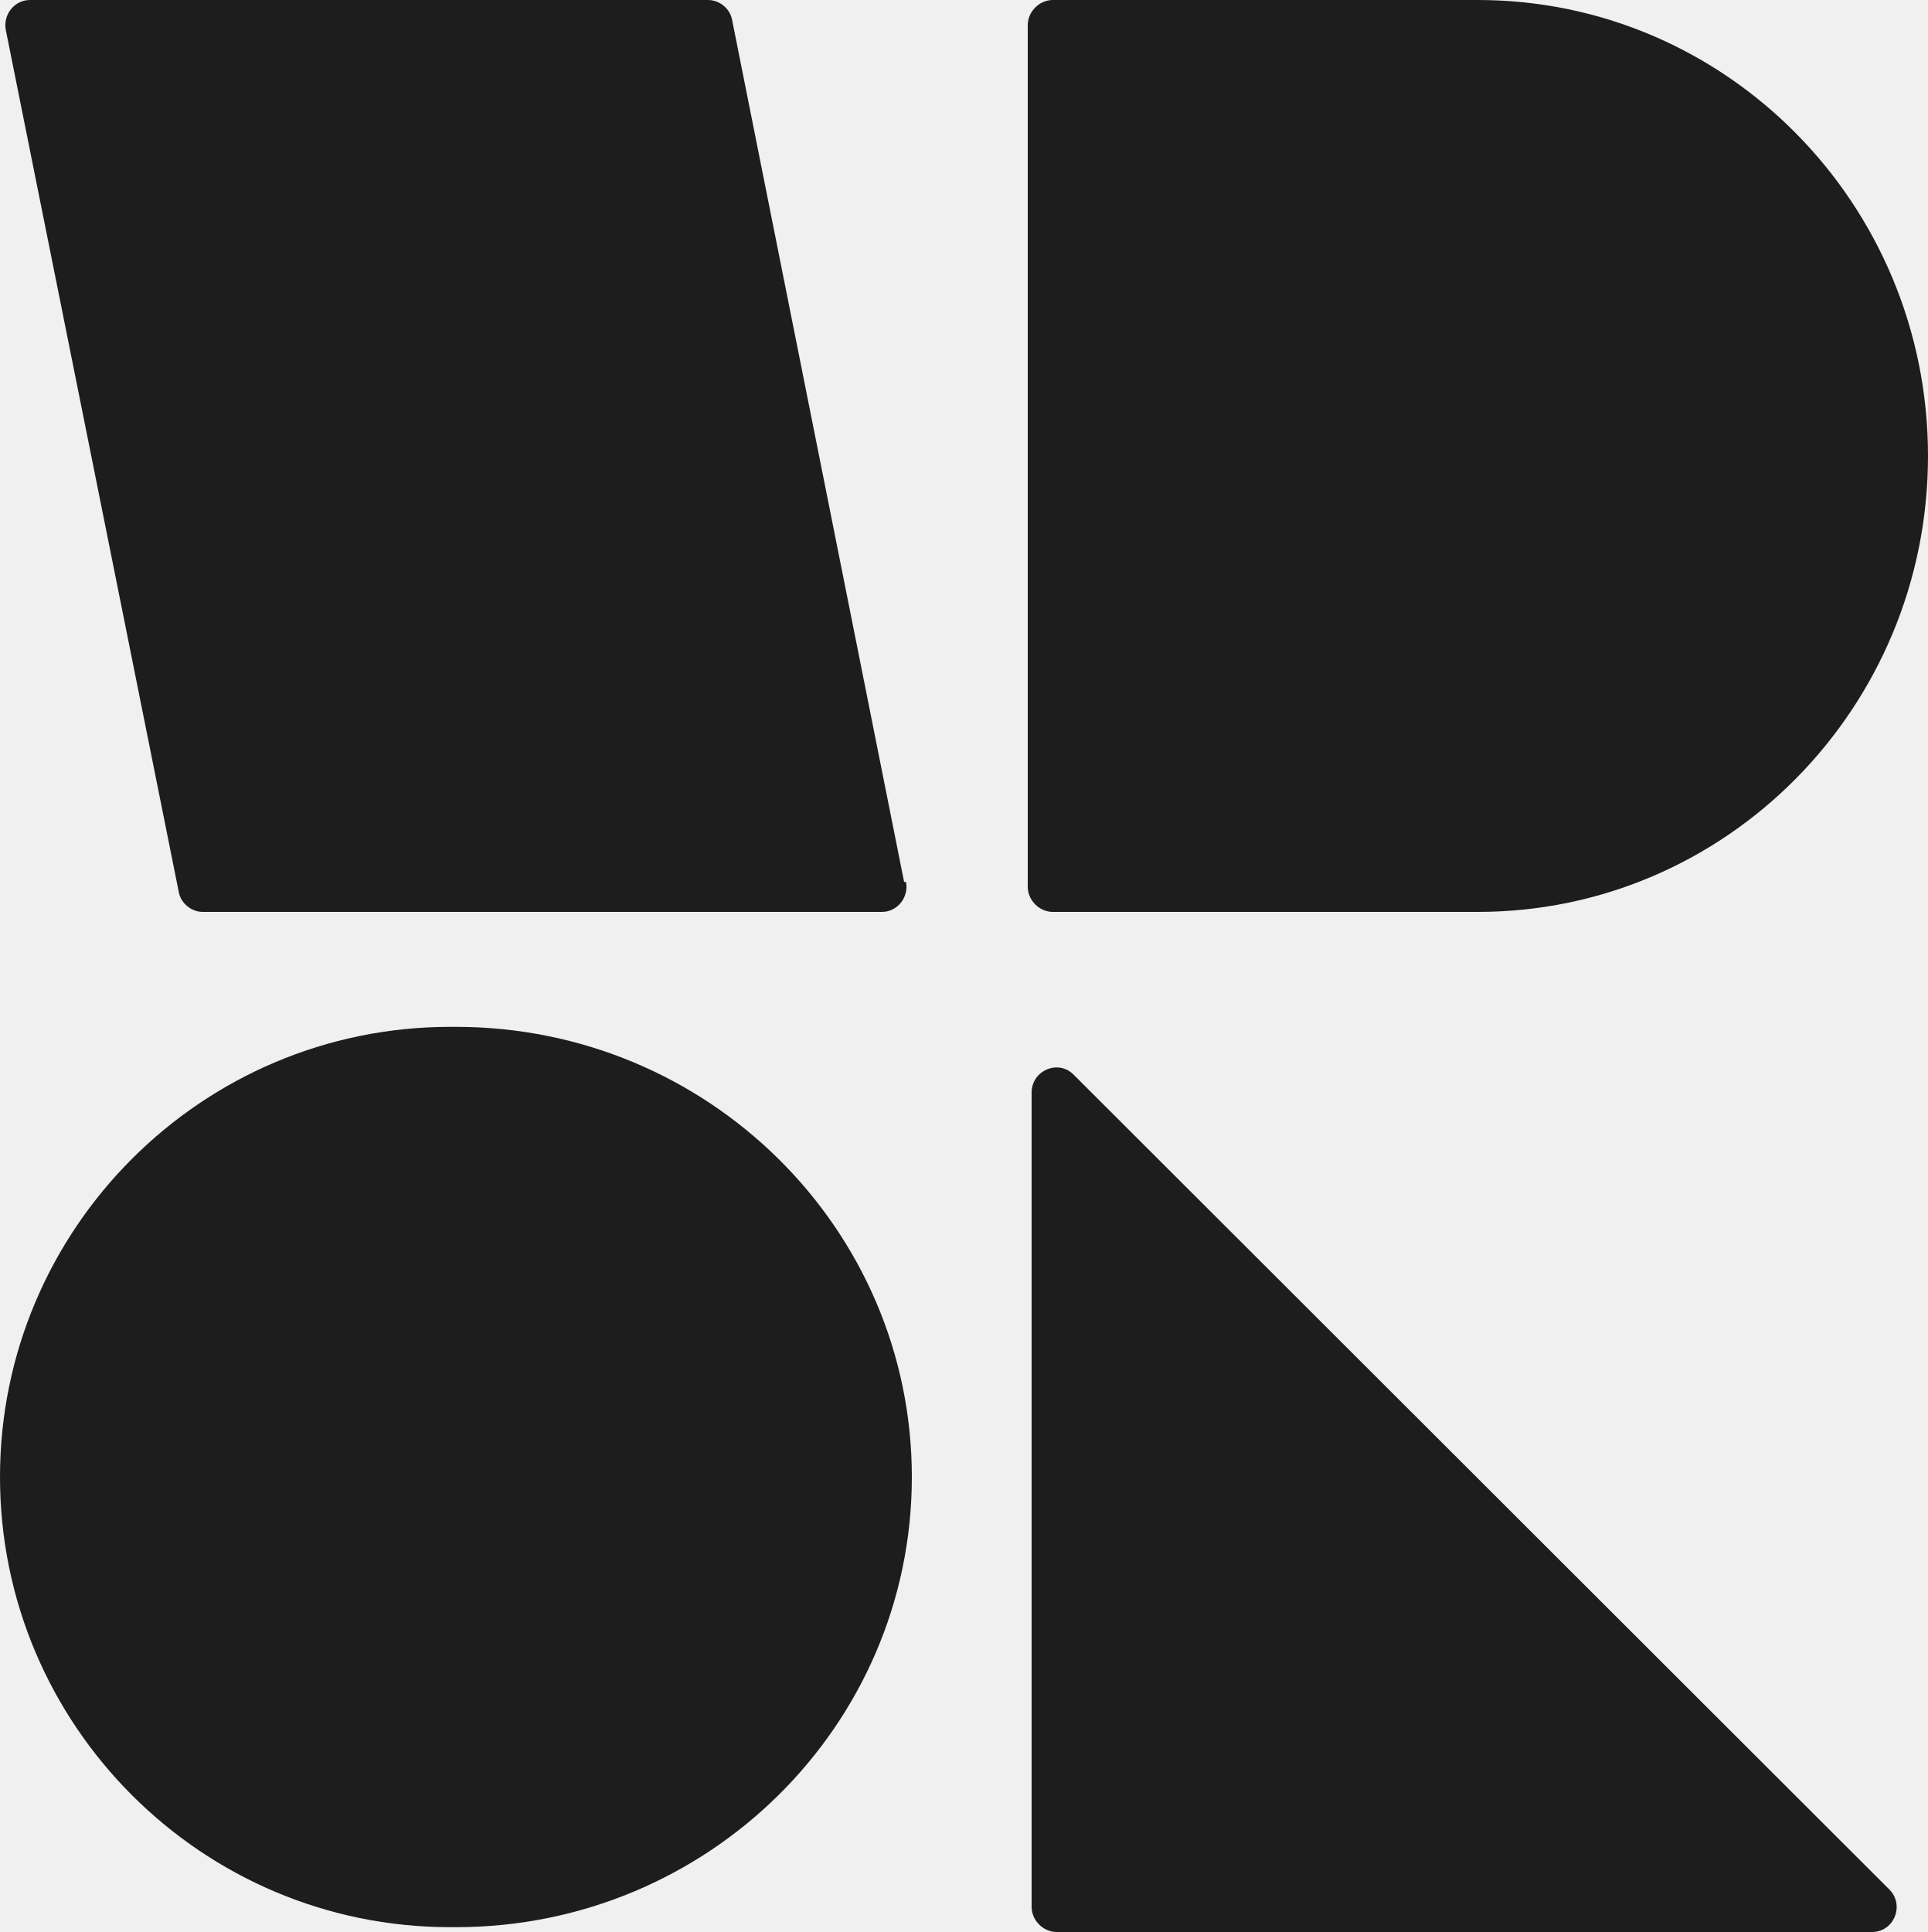
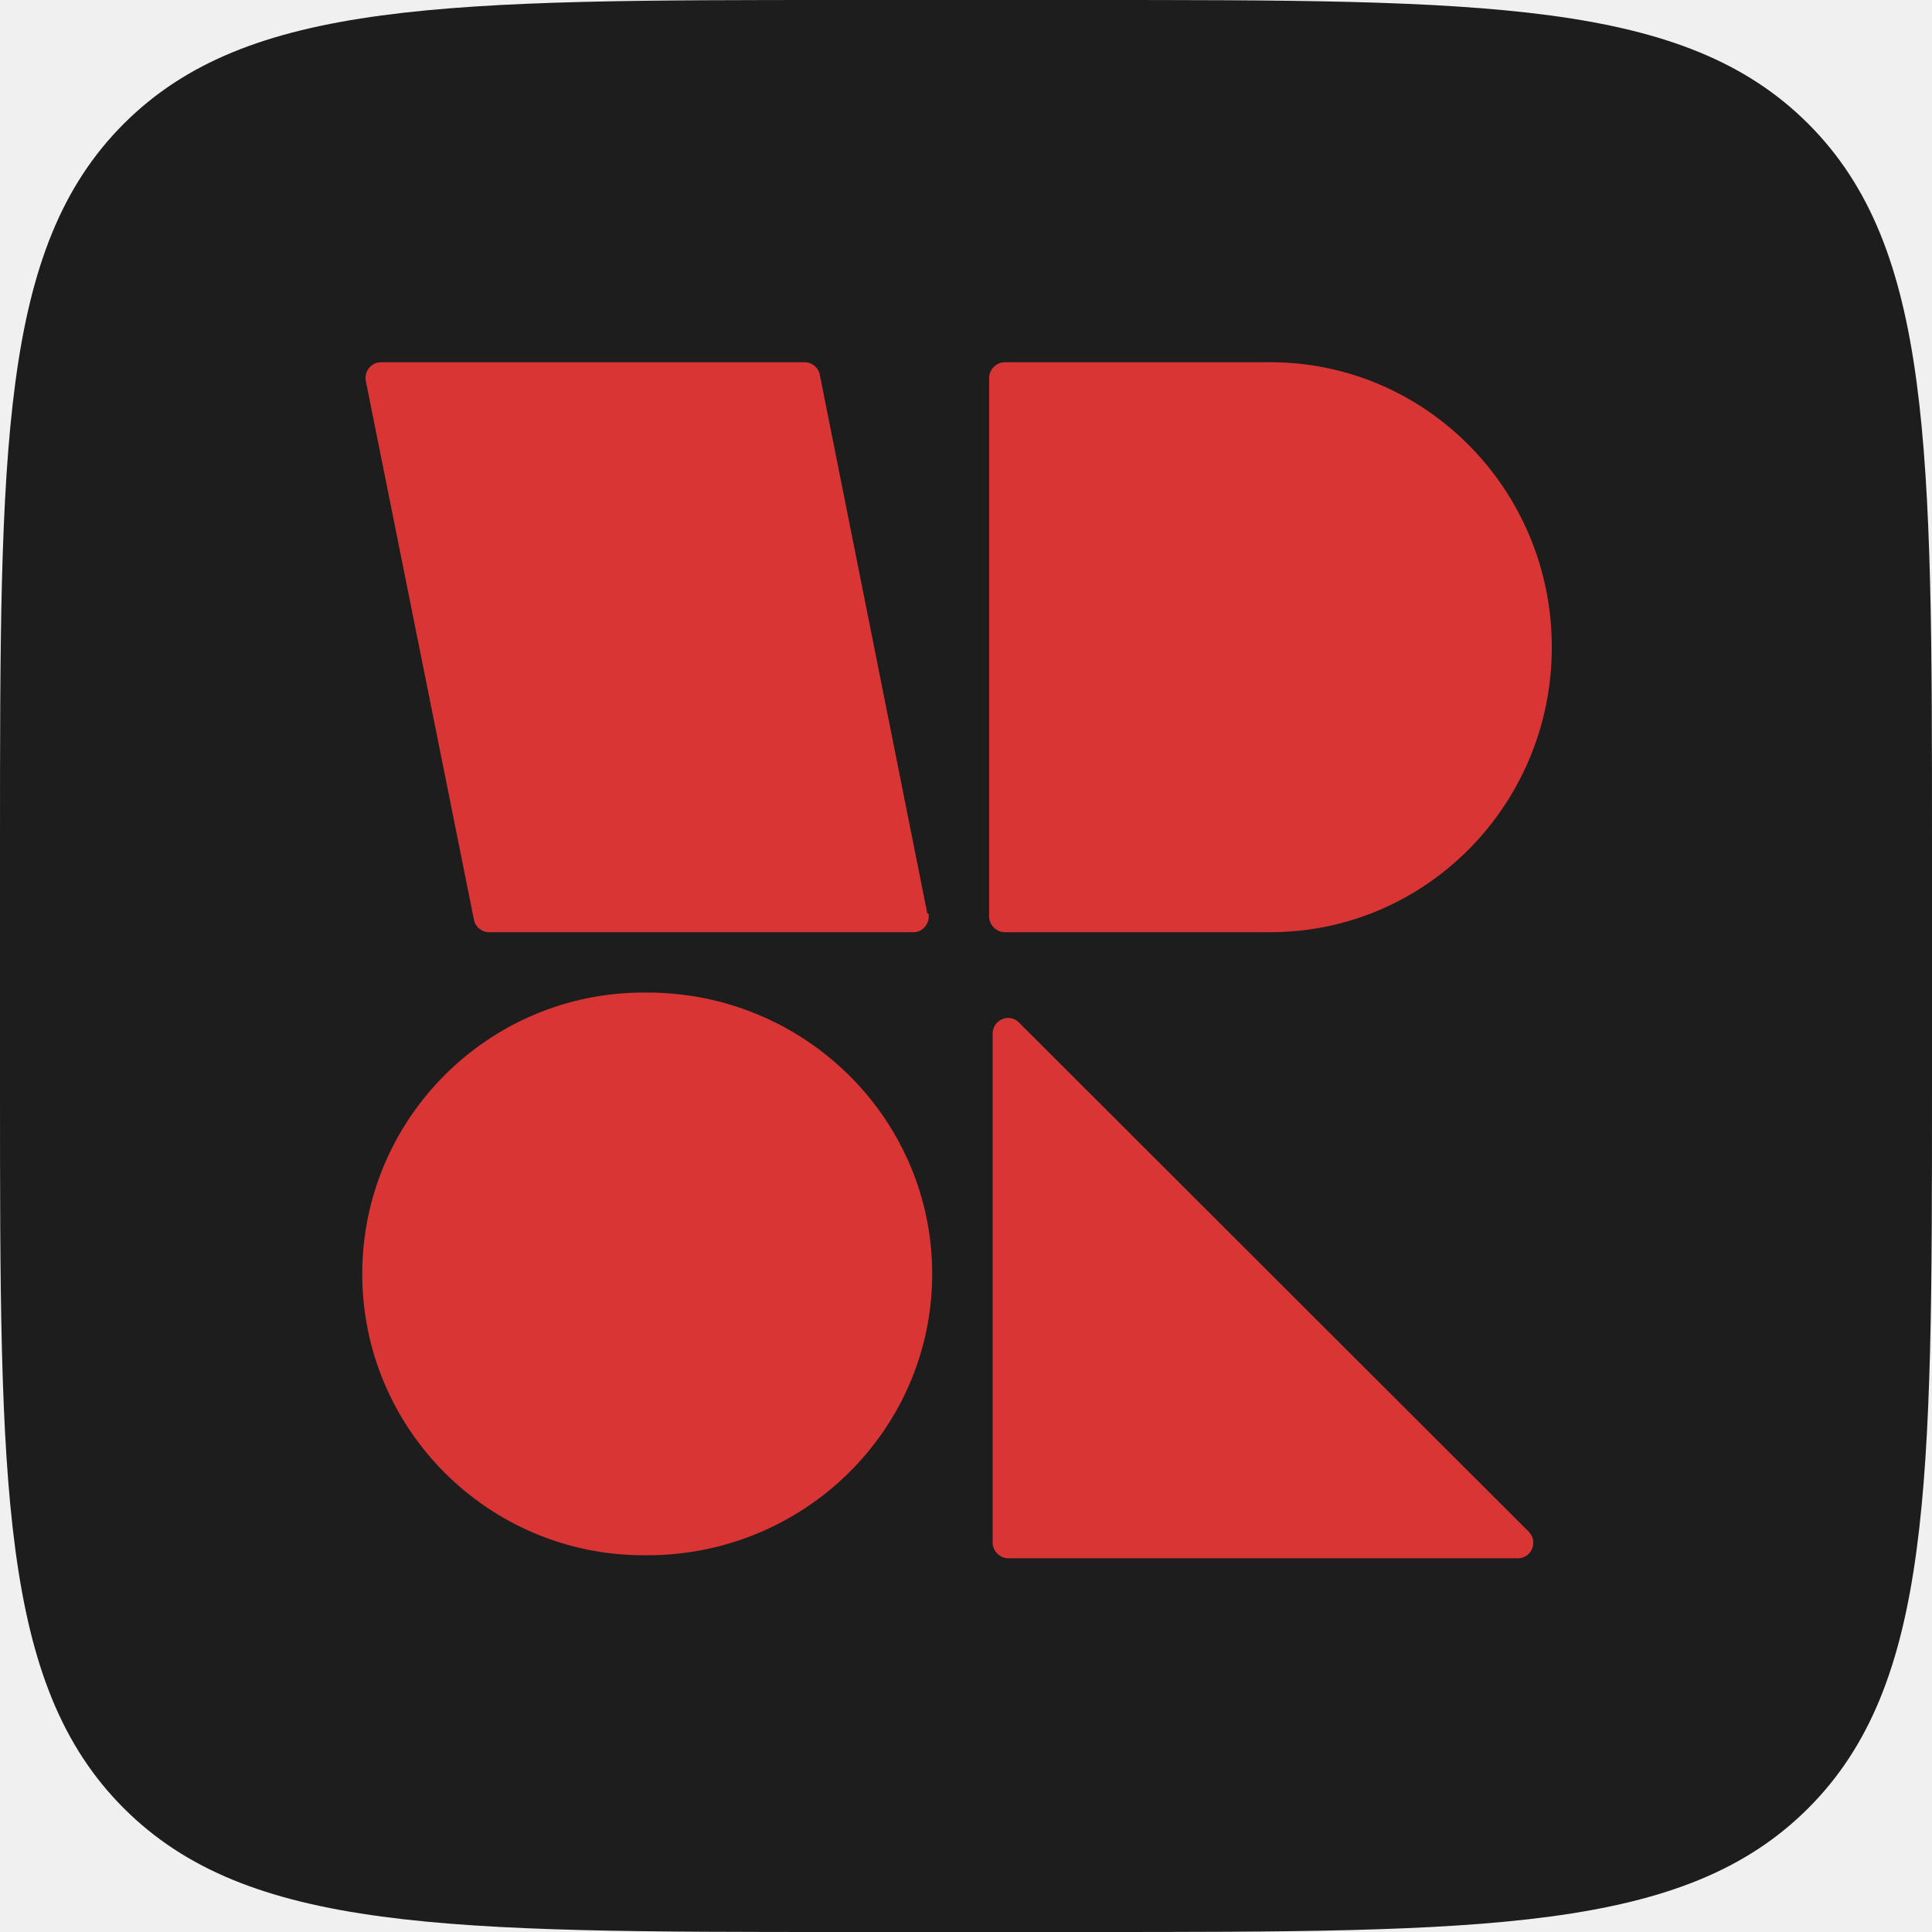
- <svg xmlns="http://www.w3.org/2000/svg" version="1.1" width="19.96" height="20">
-   <svg id="SvgjsSvg1013" data-name="Layer 1" viewBox="0 0 19.96 20">
-     <defs>
-       <style>
-       .cls-1 {
-         fill: #1d1d1d;
-       }
-     </style>
-     </defs>
-     <path class="cls-1" d="M10.64.26c0-.14.12-.26.26-.26h4.4c2.57,0,4.66,2.11,4.66,4.72s-2.09,4.72-4.66,4.72h-4.4c-.14,0-.26-.12-.26-.26,0,0,0-8.92,0-8.92Z" />
-     <path class="cls-1" d="M0,15.29c0-2.57,2.09-4.66,4.66-4.66h.06c2.61,0,4.72,2.09,4.72,4.66s-2.11,4.66-4.72,4.66h-.06c-2.57,0-4.66-2.09-4.66-4.66Z" />
-     <path class="cls-1" d="M19.56,19.56c.16.16.05.44-.18.44h-8.44c-.14,0-.26-.12-.26-.26v-8.43c0-.23.28-.35.44-.18,0,0,8.44,8.43,8.44,8.43Z" />
-     <path class="cls-1" d="M9.38,9.13c.03.16-.09.31-.25.31H2.1c-.12,0-.23-.09-.25-.21L.06.31c-.03-.16.09-.31.25-.31h7.02c.12,0,.23.09.25.21l1.78,8.92h.02Z" />
-   </svg>
-   <style>@media (prefers-color-scheme: light) { :root { filter: none; } }
- @media (prefers-color-scheme: dark) { :root { filter: none; } }
- </style>
+ <svg xmlns="http://www.w3.org/2000/svg" width="32" height="32" viewBox="0 0 32 32" fill="none">
+   <path d="M0 14C0 7.4 0 4.101 2.05 2.05C4.101 0 7.4 0 14 0H18C24.6 0 27.899 0 29.95 2.05C32 4.101 32 7.4 32 14V18C32 24.6 32 27.899 29.95 29.95C27.899 32 24.6 32 18 32H14C7.4 32 4.101 32 2.05 29.95C0 27.899 0 24.6 0 18V14Z" fill="#1D1D1D" />
+   <g clip-path="url(#clip0_1182_16)">
+     <path d="M16.383 6.26C16.383 6.12 16.503 6 16.643 6H21.043C23.613 6 25.703 8.11 25.703 10.72C25.703 13.33 23.613 15.44 21.043 15.44H16.643C16.503 15.44 16.383 15.32 16.383 15.18V6.26Z" fill="#D93535" />
+     <path d="M6 21.1C6 18.53 8.09 16.44 10.66 16.44H10.72C13.33 16.44 15.44 18.53 15.44 21.1C15.44 23.67 13.33 25.76 10.72 25.76H10.66C8.09 25.76 6 23.67 6 21.1Z" fill="#D93535" />
+     <path d="M25.321 25.37C25.481 25.53 25.371 25.81 25.141 25.81H16.701C16.561 25.81 16.441 25.69 16.441 25.55V17.12C16.441 16.89 16.721 16.77 16.881 16.94L25.321 25.37Z" fill="#D93535" />
+     <path d="M15.379 15.13C15.409 15.29 15.289 15.44 15.129 15.44H8.099C7.979 15.44 7.869 15.35 7.849 15.23L6.059 6.31C6.029 6.15 6.149 6 6.309 6H13.329C13.449 6 13.559 6.09 13.579 6.21L15.359 15.13H15.379Z" fill="#D93535" />
+   </g>
+   <defs>
+     <clipPath id="clip0_1182_16">
+       <rect width="19.96" height="20" fill="white" transform="translate(6 6)" />
+     </clipPath>
+   </defs>
</svg>
